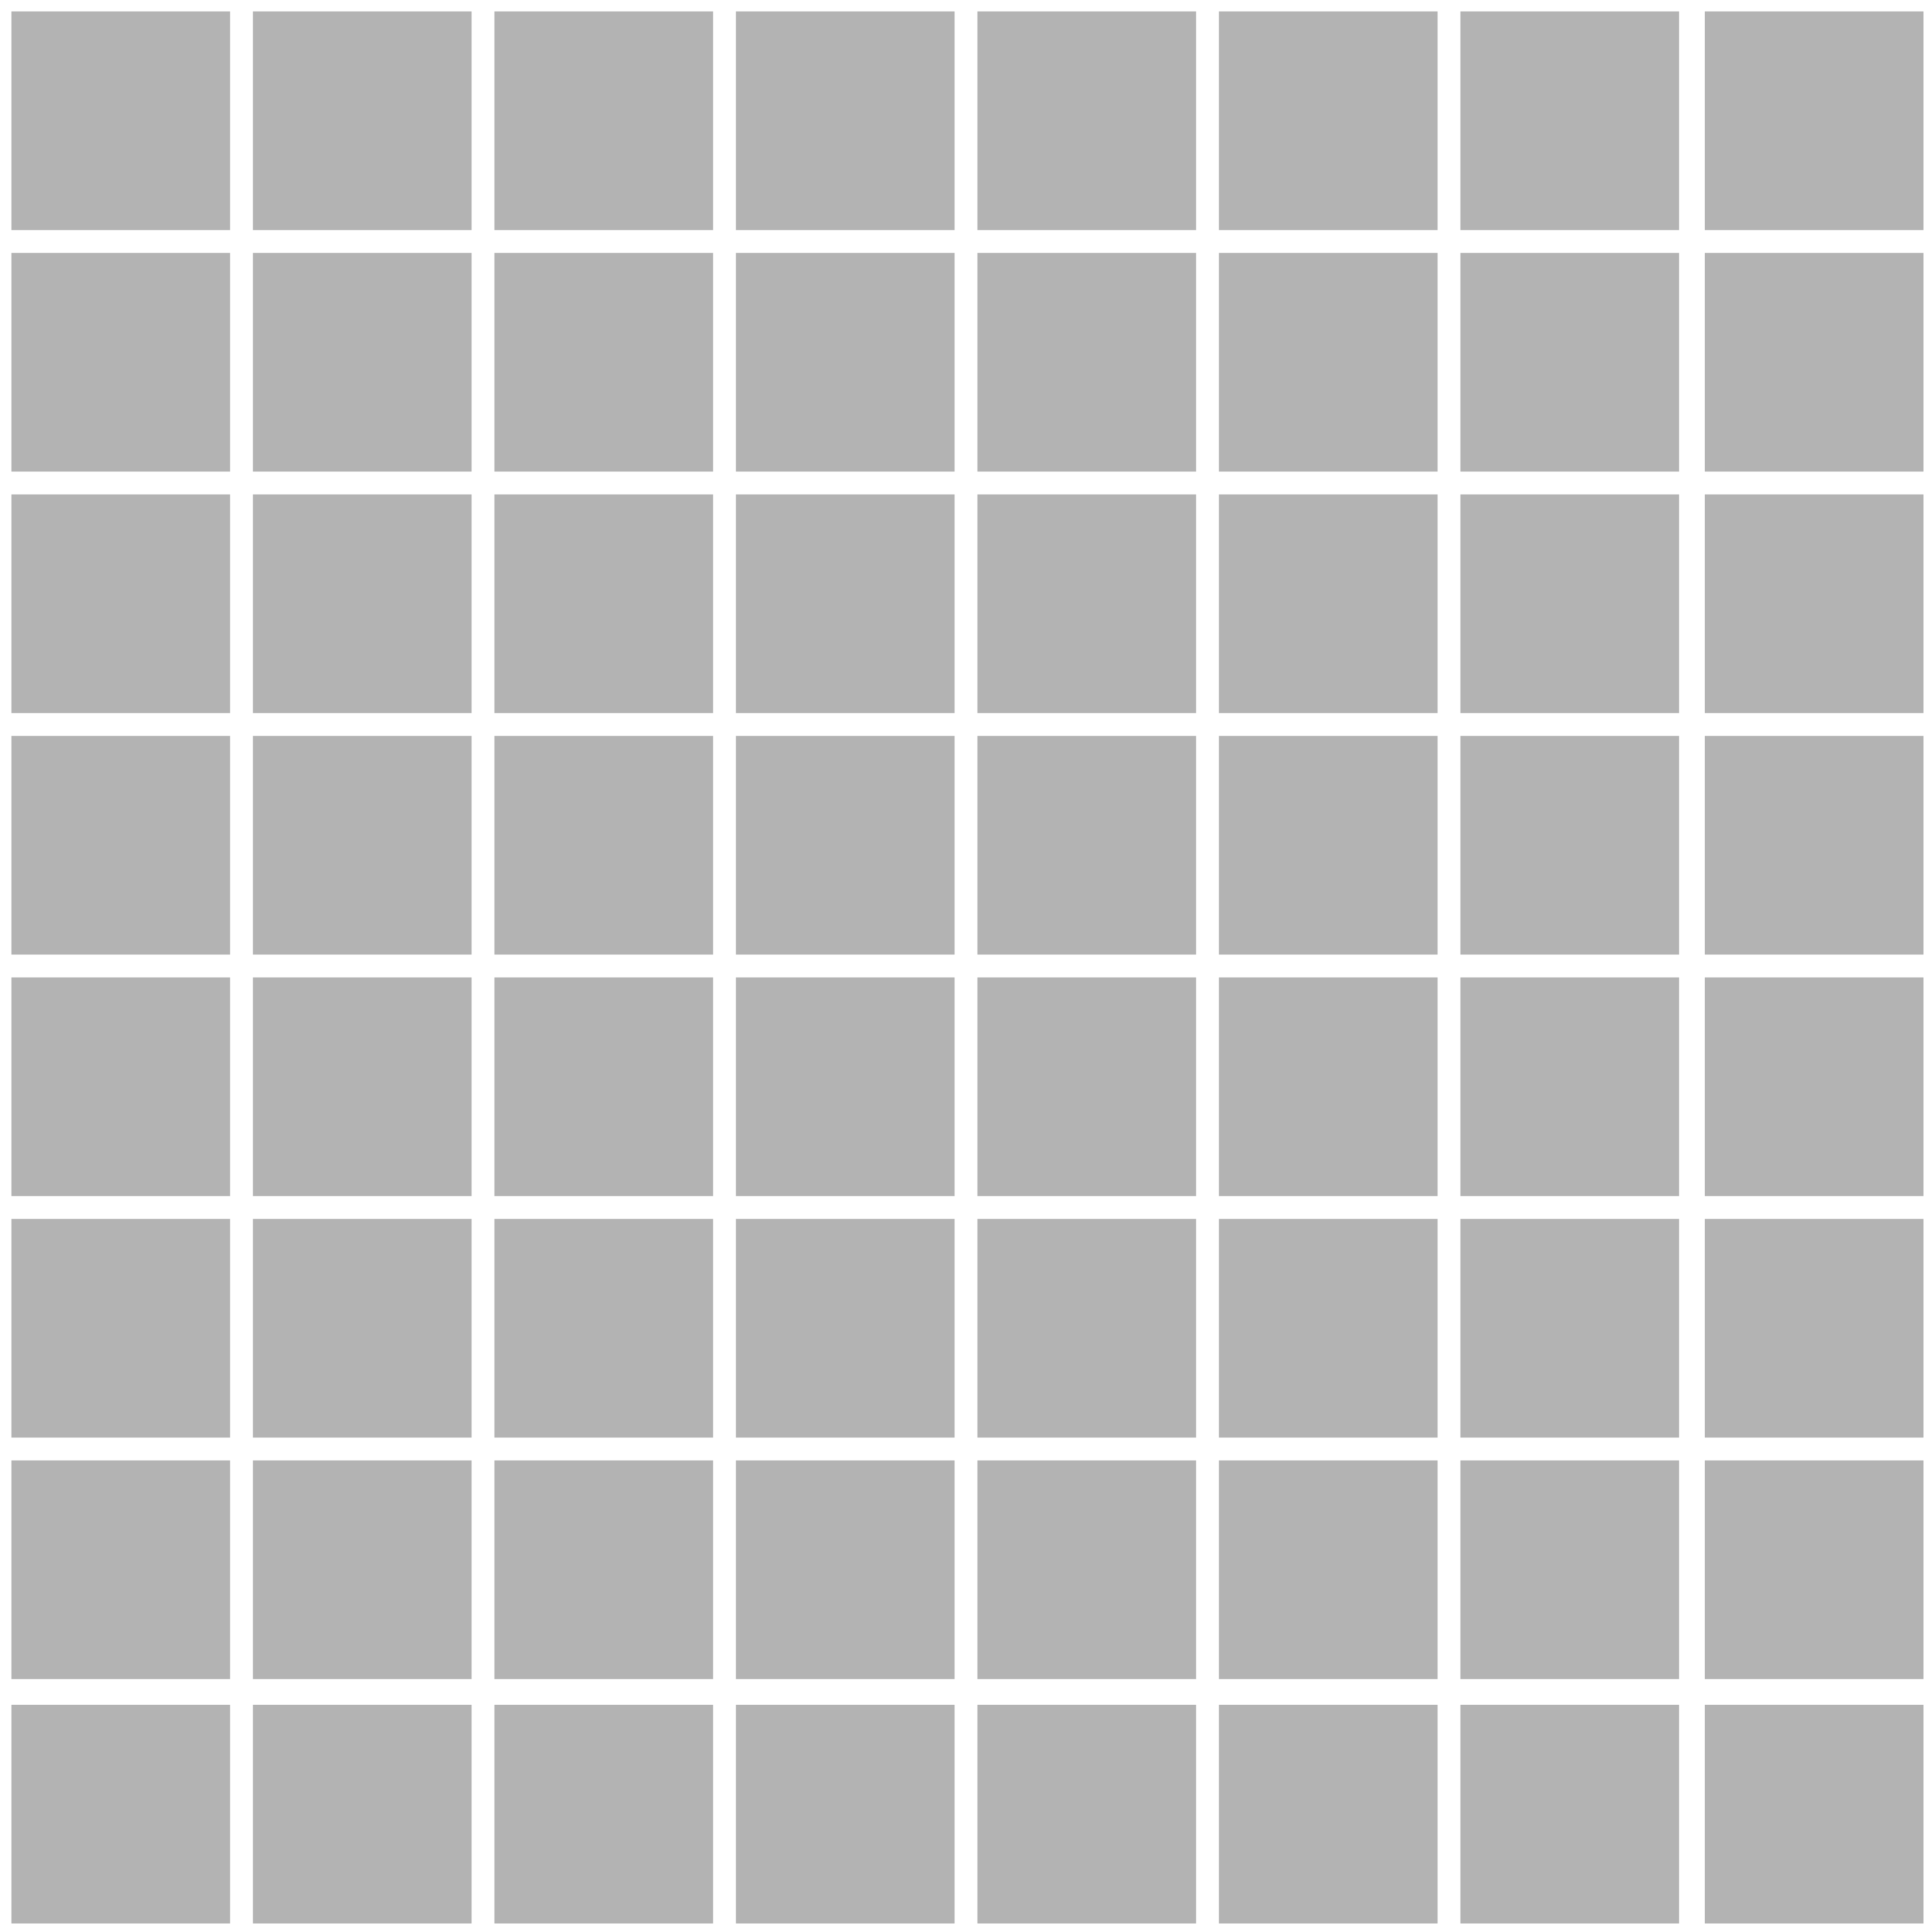
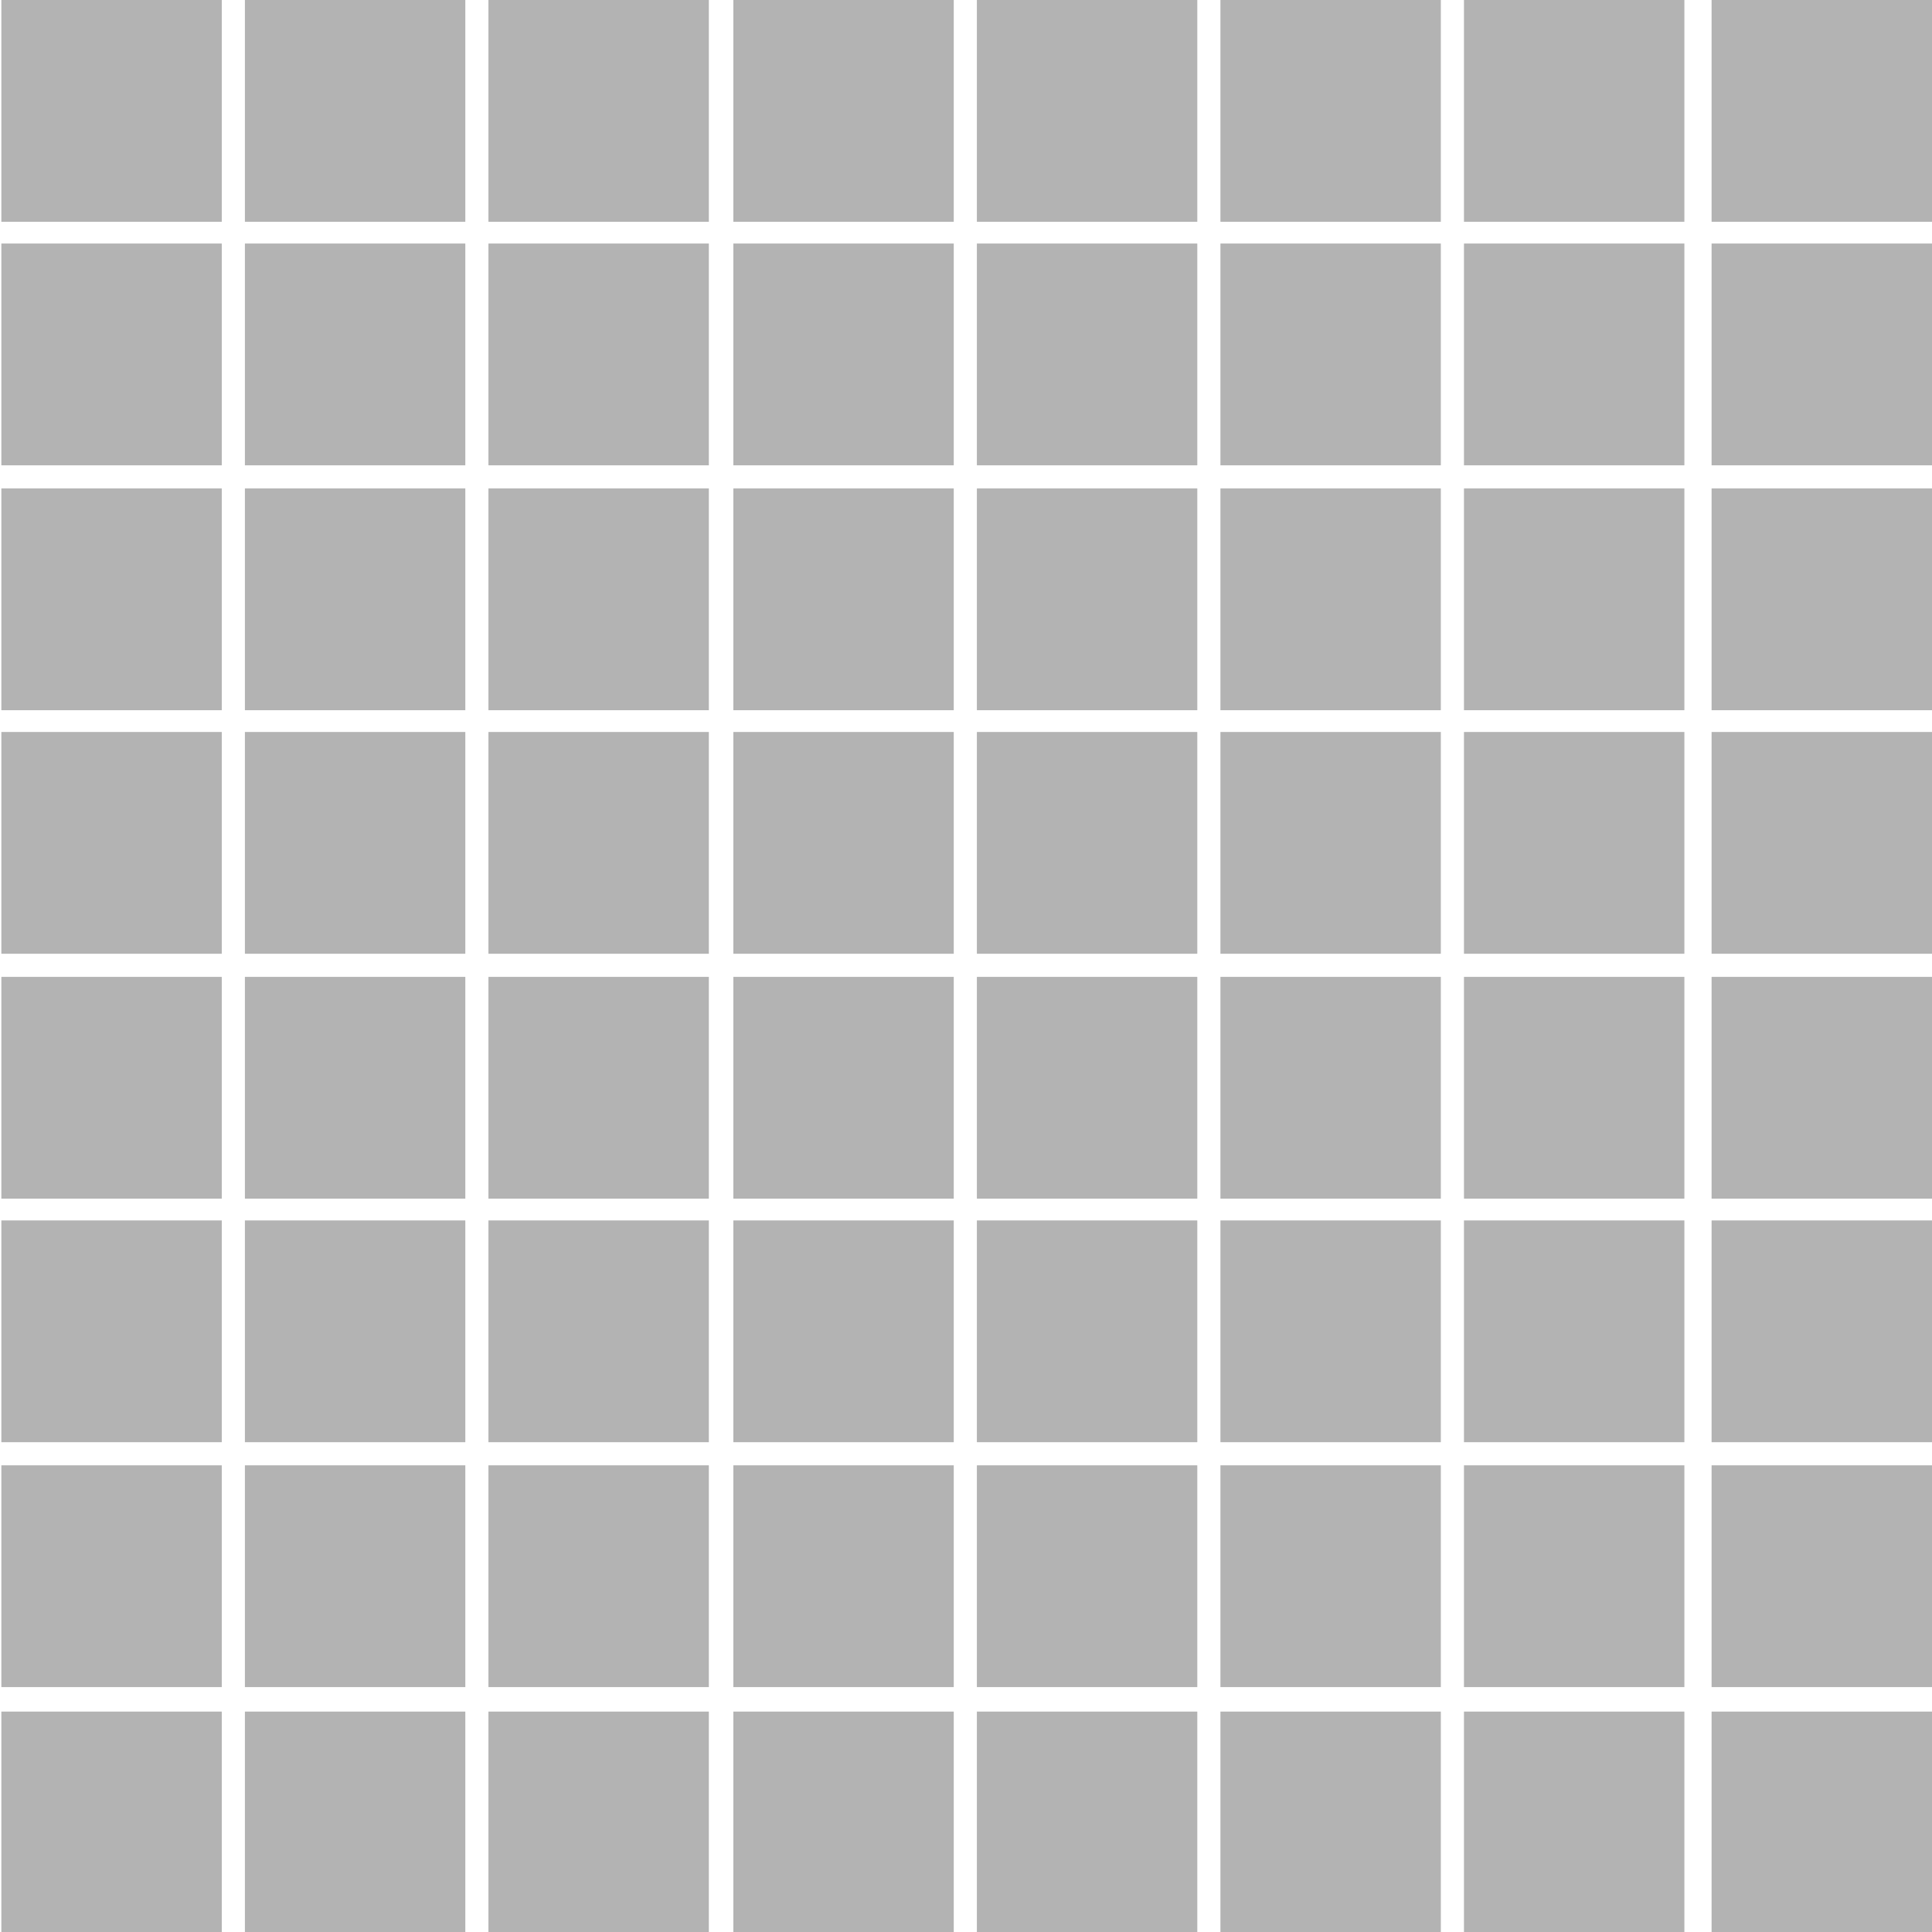
- <svg xmlns="http://www.w3.org/2000/svg" version="1.1" id="Layer_1" x="0px" y="0px" viewBox="0 0 68 68" style="enable-background:new 0 0 68 68;" xml:space="preserve">
+ <svg xmlns="http://www.w3.org/2000/svg" version="1.1" id="Layer_1" x="0px" y="0px" viewBox="0 0 142 142" style="enable-background:new 0 0 142 142;" xml:space="preserve">
  <style type="text/css">
- 	.st0{opacity:0.3;}
+ 	.st0{opacity:0.3;enable-background:new    ;}
</style>
-   <rect x="0.4" y="0.4" class="st0" width="7.7" height="7.7" />
-   <rect x="8.9" y="0.4" class="st0" width="7.7" height="7.7" />
-   <rect x="17.4" y="0.4" class="st0" width="7.7" height="7.7" />
-   <rect x="25.9" y="0.4" class="st0" width="7.7" height="7.7" />
-   <rect x="34.4" y="0.4" class="st0" width="7.7" height="7.7" />
-   <rect x="0.4" y="8.9" class="st0" width="7.7" height="7.7" />
-   <rect x="8.9" y="8.9" class="st0" width="7.7" height="7.7" />
-   <rect x="17.4" y="8.9" class="st0" width="7.7" height="7.7" />
-   <rect x="25.9" y="8.9" class="st0" width="7.7" height="7.7" />
-   <rect x="34.4" y="8.9" class="st0" width="7.7" height="7.7" />
-   <rect x="0.4" y="17.4" class="st0" width="7.7" height="7.7" />
-   <rect x="8.9" y="17.4" class="st0" width="7.7" height="7.7" />
-   <rect x="17.4" y="17.4" class="st0" width="7.7" height="7.7" />
-   <rect x="25.9" y="17.4" class="st0" width="7.7" height="7.7" />
-   <rect x="34.4" y="17.4" class="st0" width="7.7" height="7.7" />
-   <rect x="0.4" y="25.9" class="st0" width="7.7" height="7.7" />
-   <rect x="8.9" y="25.9" class="st0" width="7.7" height="7.7" />
-   <rect x="17.4" y="25.9" class="st0" width="7.7" height="7.7" />
-   <rect x="25.9" y="25.9" class="st0" width="7.7" height="7.7" />
-   <rect x="34.4" y="25.9" class="st0" width="7.7" height="7.7" />
-   <rect x="0.4" y="34.4" class="st0" width="7.7" height="7.7" />
-   <rect x="8.9" y="34.4" class="st0" width="7.7" height="7.7" />
-   <rect x="17.4" y="34.4" class="st0" width="7.7" height="7.7" />
-   <rect x="25.9" y="34.4" class="st0" width="7.7" height="7.7" />
-   <rect x="34.4" y="34.4" class="st0" width="7.7" height="7.7" />
-   <rect x="42.9" y="0.4" class="st0" width="7.7" height="7.7" />
-   <rect x="51.4" y="0.4" class="st0" width="7.7" height="7.7" />
-   <rect x="60" y="0.4" class="st0" width="7.7" height="7.7" />
-   <rect x="42.9" y="8.9" class="st0" width="7.7" height="7.7" />
-   <rect x="51.4" y="8.9" class="st0" width="7.7" height="7.7" />
-   <rect x="60" y="8.9" class="st0" width="7.7" height="7.7" />
-   <rect x="42.9" y="17.4" class="st0" width="7.7" height="7.7" />
-   <rect x="51.4" y="17.4" class="st0" width="7.7" height="7.7" />
-   <rect x="60" y="17.4" class="st0" width="7.7" height="7.7" />
-   <rect x="42.9" y="25.9" class="st0" width="7.7" height="7.7" />
-   <rect x="51.4" y="25.9" class="st0" width="7.7" height="7.7" />
-   <rect x="60" y="25.9" class="st0" width="7.7" height="7.7" />
-   <rect x="42.9" y="34.4" class="st0" width="7.7" height="7.7" />
-   <rect x="51.4" y="34.4" class="st0" width="7.7" height="7.7" />
-   <rect x="60" y="34.4" class="st0" width="7.7" height="7.7" />
-   <rect x="0.4" y="42.9" class="st0" width="7.7" height="7.7" />
-   <rect x="8.9" y="42.9" class="st0" width="7.7" height="7.7" />
-   <rect x="17.4" y="42.9" class="st0" width="7.7" height="7.7" />
-   <rect x="25.9" y="42.9" class="st0" width="7.7" height="7.7" />
-   <rect x="34.4" y="42.9" class="st0" width="7.7" height="7.7" />
-   <rect x="0.4" y="51.4" class="st0" width="7.7" height="7.7" />
-   <rect x="8.9" y="51.4" class="st0" width="7.7" height="7.7" />
-   <rect x="17.4" y="51.4" class="st0" width="7.7" height="7.7" />
-   <rect x="25.9" y="51.4" class="st0" width="7.7" height="7.7" />
-   <rect x="34.4" y="51.4" class="st0" width="7.7" height="7.7" />
-   <rect x="0.4" y="60" class="st0" width="7.7" height="7.7" />
-   <rect x="8.9" y="60" class="st0" width="7.7" height="7.7" />
-   <rect x="17.4" y="60" class="st0" width="7.7" height="7.7" />
-   <rect x="25.9" y="60" class="st0" width="7.7" height="7.7" />
-   <rect x="34.4" y="60" class="st0" width="7.7" height="7.7" />
-   <rect x="42.9" y="42.9" class="st0" width="7.7" height="7.7" />
-   <rect x="51.4" y="42.9" class="st0" width="7.7" height="7.7" />
-   <rect x="60" y="42.9" class="st0" width="7.7" height="7.7" />
-   <rect x="42.9" y="51.4" class="st0" width="7.7" height="7.7" />
-   <rect x="51.4" y="51.4" class="st0" width="7.7" height="7.7" />
-   <rect x="60" y="51.4" class="st0" width="7.7" height="7.7" />
-   <rect x="42.9" y="60" class="st0" width="7.7" height="7.7" />
-   <rect x="51.4" y="60" class="st0" width="7.7" height="7.7" />
-   <rect x="60" y="60" class="st0" width="7.7" height="7.7" />
+   <rect x="0.1" class="st0" width="16.2" height="16.3" />
+   <rect x="18" class="st0" width="16.2" height="16.3" />
+   <rect x="35.9" class="st0" width="16.2" height="16.3" />
+   <rect x="53.9" class="st0" width="16.2" height="16.3" />
+   <rect x="71.8" class="st0" width="16.2" height="16.3" />
+   <rect x="0.1" y="17.9" class="st0" width="16.2" height="16.3" />
+   <rect x="18" y="17.9" class="st0" width="16.2" height="16.3" />
+   <rect x="35.9" y="17.9" class="st0" width="16.2" height="16.3" />
+   <rect x="53.9" y="17.9" class="st0" width="16.2" height="16.3" />
+   <rect x="71.8" y="17.9" class="st0" width="16.2" height="16.3" />
+   <rect x="0.1" y="35.9" class="st0" width="16.2" height="16.3" />
+   <rect x="18" y="35.9" class="st0" width="16.2" height="16.3" />
+   <rect x="35.9" y="35.9" class="st0" width="16.2" height="16.3" />
+   <rect x="53.9" y="35.9" class="st0" width="16.2" height="16.3" />
+   <rect x="71.8" y="35.9" class="st0" width="16.2" height="16.3" />
+   <rect x="0.1" y="53.8" class="st0" width="16.2" height="16.3" />
+   <rect x="18" y="53.8" class="st0" width="16.2" height="16.3" />
+   <rect x="35.9" y="53.8" class="st0" width="16.2" height="16.3" />
+   <rect x="53.9" y="53.8" class="st0" width="16.2" height="16.3" />
+   <rect x="71.8" y="53.8" class="st0" width="16.2" height="16.3" />
+   <rect x="0.1" y="71.8" class="st0" width="16.2" height="16.3" />
+   <rect x="18" y="71.8" class="st0" width="16.2" height="16.3" />
+   <rect x="35.9" y="71.8" class="st0" width="16.2" height="16.3" />
+   <rect x="53.9" y="71.8" class="st0" width="16.2" height="16.3" />
+   <rect x="71.8" y="71.8" class="st0" width="16.2" height="16.3" />
+   <rect x="89.7" class="st0" width="16.2" height="16.3" />
+   <rect x="107.6" class="st0" width="16.2" height="16.3" />
+   <rect x="125.8" class="st0" width="16.2" height="16.3" />
+   <rect x="89.7" y="17.9" class="st0" width="16.2" height="16.3" />
+   <rect x="107.6" y="17.9" class="st0" width="16.2" height="16.3" />
+   <rect x="125.8" y="17.9" class="st0" width="16.2" height="16.3" />
+   <rect x="89.7" y="35.9" class="st0" width="16.2" height="16.3" />
+   <rect x="107.6" y="35.9" class="st0" width="16.2" height="16.3" />
+   <rect x="125.8" y="35.9" class="st0" width="16.2" height="16.3" />
+   <rect x="89.7" y="53.8" class="st0" width="16.2" height="16.3" />
+   <rect x="107.6" y="53.8" class="st0" width="16.2" height="16.3" />
+   <rect x="125.8" y="53.8" class="st0" width="16.2" height="16.3" />
+   <rect x="89.7" y="71.8" class="st0" width="16.2" height="16.3" />
+   <rect x="107.6" y="71.8" class="st0" width="16.2" height="16.3" />
+   <rect x="125.8" y="71.8" class="st0" width="16.2" height="16.3" />
+   <rect x="0.1" y="89.7" class="st0" width="16.2" height="16.3" />
+   <rect x="18" y="89.7" class="st0" width="16.2" height="16.3" />
+   <rect x="35.9" y="89.7" class="st0" width="16.2" height="16.3" />
+   <rect x="53.9" y="89.7" class="st0" width="16.2" height="16.3" />
+   <rect x="71.8" y="89.7" class="st0" width="16.2" height="16.3" />
+   <rect x="0.1" y="107.7" class="st0" width="16.2" height="16.3" />
+   <rect x="18" y="107.7" class="st0" width="16.2" height="16.3" />
+   <rect x="35.9" y="107.7" class="st0" width="16.2" height="16.3" />
+   <rect x="53.9" y="107.7" class="st0" width="16.2" height="16.3" />
+   <rect x="71.8" y="107.7" class="st0" width="16.2" height="16.3" />
+   <rect x="0.1" y="125.8" class="st0" width="16.2" height="16.3" />
+   <rect x="18" y="125.8" class="st0" width="16.2" height="16.3" />
+   <rect x="35.9" y="125.8" class="st0" width="16.2" height="16.3" />
+   <rect x="53.9" y="125.8" class="st0" width="16.2" height="16.3" />
+   <rect x="71.8" y="125.8" class="st0" width="16.2" height="16.3" />
+   <rect x="89.7" y="89.7" class="st0" width="16.2" height="16.3" />
+   <rect x="107.6" y="89.7" class="st0" width="16.2" height="16.3" />
+   <rect x="125.8" y="89.7" class="st0" width="16.2" height="16.3" />
+   <rect x="89.7" y="107.7" class="st0" width="16.2" height="16.3" />
+   <rect x="107.6" y="107.7" class="st0" width="16.2" height="16.3" />
+   <rect x="125.8" y="107.7" class="st0" width="16.2" height="16.3" />
+   <rect x="89.7" y="125.8" class="st0" width="16.2" height="16.3" />
+   <rect x="107.6" y="125.8" class="st0" width="16.2" height="16.3" />
+   <rect x="125.8" y="125.8" class="st0" width="16.2" height="16.3" />
</svg>
